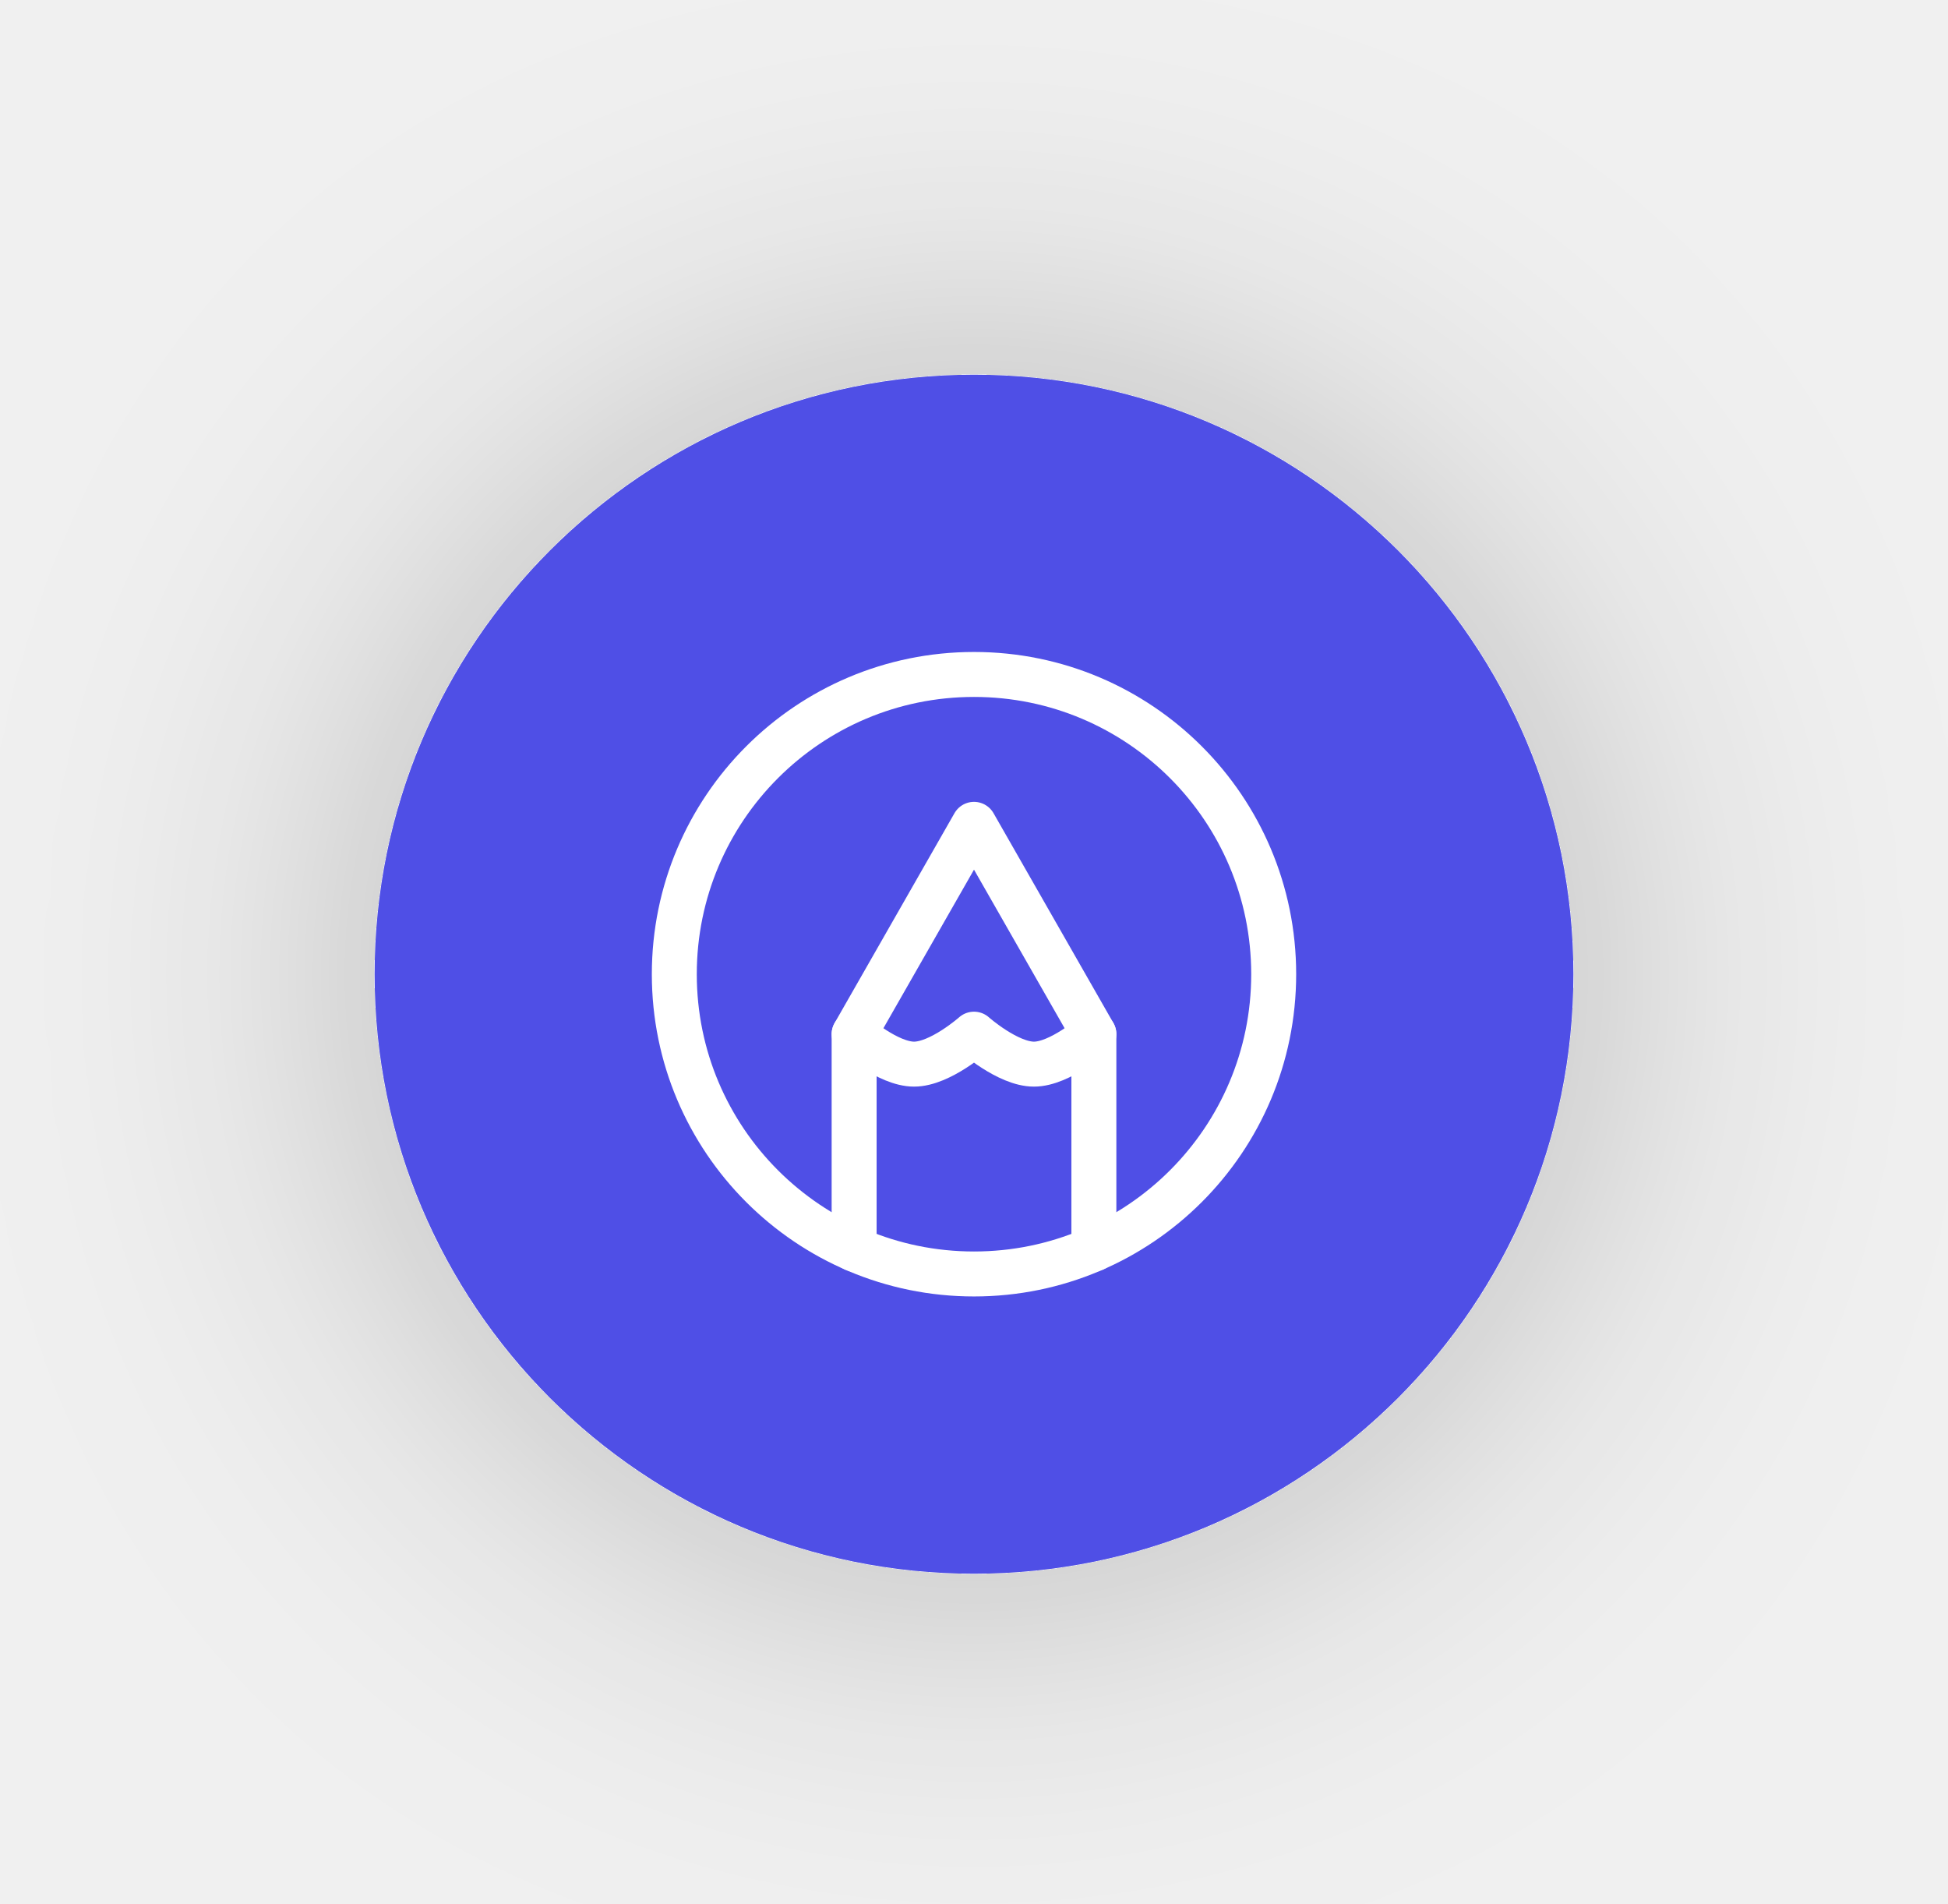
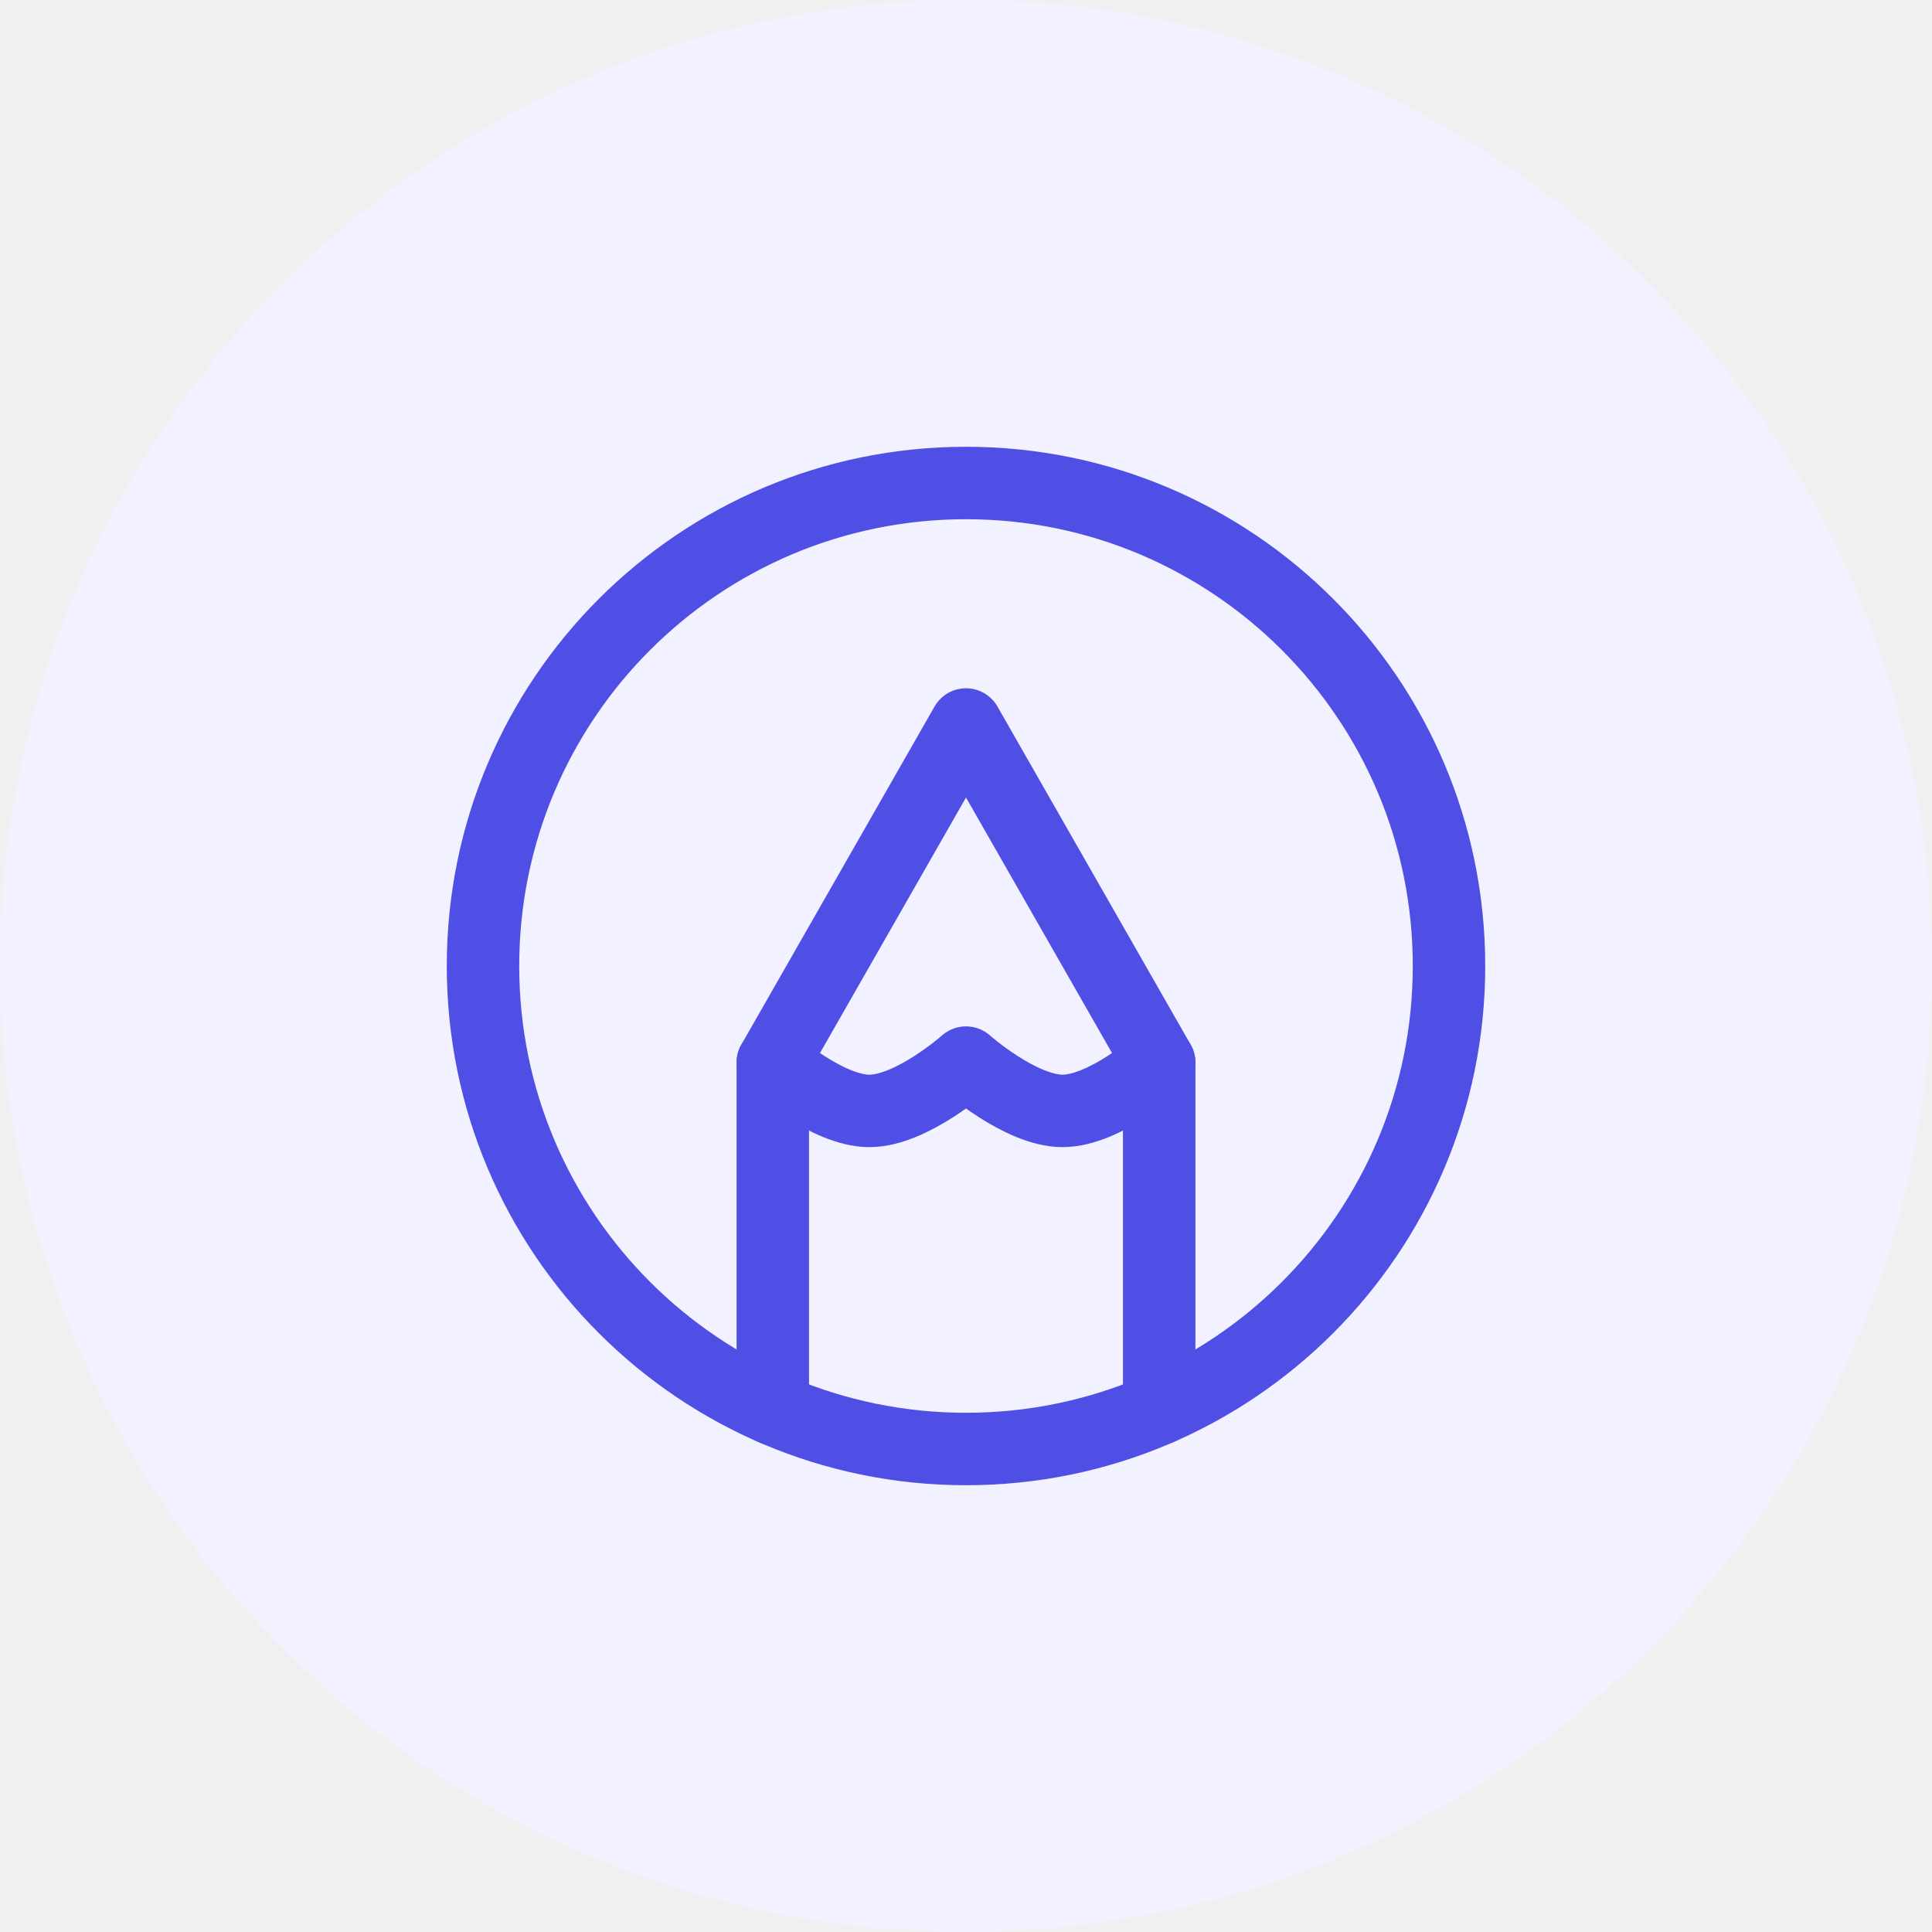
- <svg xmlns="http://www.w3.org/2000/svg" width="130" height="127" viewBox="0 0 130 127" fill="none">
-   <g filter="url(#filter0_d_991_5407)">
-     <circle cx="65" cy="65" r="40" fill="#4F4FE6" />
-   </g>
-   <path d="M65 45C53.954 45 45 53.954 45 65C45 76.046 53.954 85 65 85C76.046 85 85 76.046 85 65C85 53.954 76.046 45 65 45Z" stroke="white" stroke-width="3" stroke-linecap="round" stroke-linejoin="round" />
-   <path d="M57 83.336V69L65 55L73 69V83.336" stroke="white" stroke-width="3" stroke-linecap="round" stroke-linejoin="round" />
-   <path d="M57 69C57 69 59.254 71 61 71C62.746 71 65 69 65 69C65 69 67.254 71 69 71C70.746 71 73 69 73 69" stroke="white" stroke-width="3" stroke-linecap="round" stroke-linejoin="round" />
-   <defs>
-     <filter id="filter0_d_991_5407" x="0" y="0" width="130" height="130" filterUnits="userSpaceOnUse" color-interpolation-filters="sRGB">
-       <feFlood flood-opacity="0" result="BackgroundImageFix" />
-       <feColorMatrix in="SourceAlpha" type="matrix" values="0 0 0 0 0 0 0 0 0 0 0 0 0 0 0 0 0 0 127 0" result="hardAlpha" />
-       <feOffset />
-       <feGaussianBlur stdDeviation="12.5" />
-       <feComposite in2="hardAlpha" operator="out" />
-       <feColorMatrix type="matrix" values="0 0 0 0 0 0 0 0 0 0 0 0 0 0 0 0 0 0 0.25 0" />
-       <feBlend mode="normal" in2="BackgroundImageFix" result="effect1_dropShadow_991_5407" />
-       <feBlend mode="normal" in="SourceGraphic" in2="effect1_dropShadow_991_5407" result="shape" />
-     </filter>
-   </defs>
+ <svg xmlns="http://www.w3.org/2000/svg" width="80" height="80" viewBox="0 0 80 80" fill="none">
+   <circle cx="40" cy="40" r="40" fill="#F1F1FF" />
+   <path d="M40 20C28.954 20 20 28.954 20 40C20 51.046 28.954 60 40 60C51.046 60 60 51.046 60 40C60 28.954 51.046 20 40 20Z" stroke="#4F4FE6" stroke-width="3" stroke-linecap="round" stroke-linejoin="round" />
+   <path d="M32 58.336V44L40 30L48 44V58.336" stroke="#4F4FE6" stroke-width="3" stroke-linecap="round" stroke-linejoin="round" />
+   <path d="M32 44C32 44 34.254 46 36 46C37.746 46 40 44 40 44C40 44 42.254 46 44 46C45.746 46 48 44 48 44" stroke="#4F4FE6" stroke-width="3" stroke-linecap="round" stroke-linejoin="round" />
</svg>
